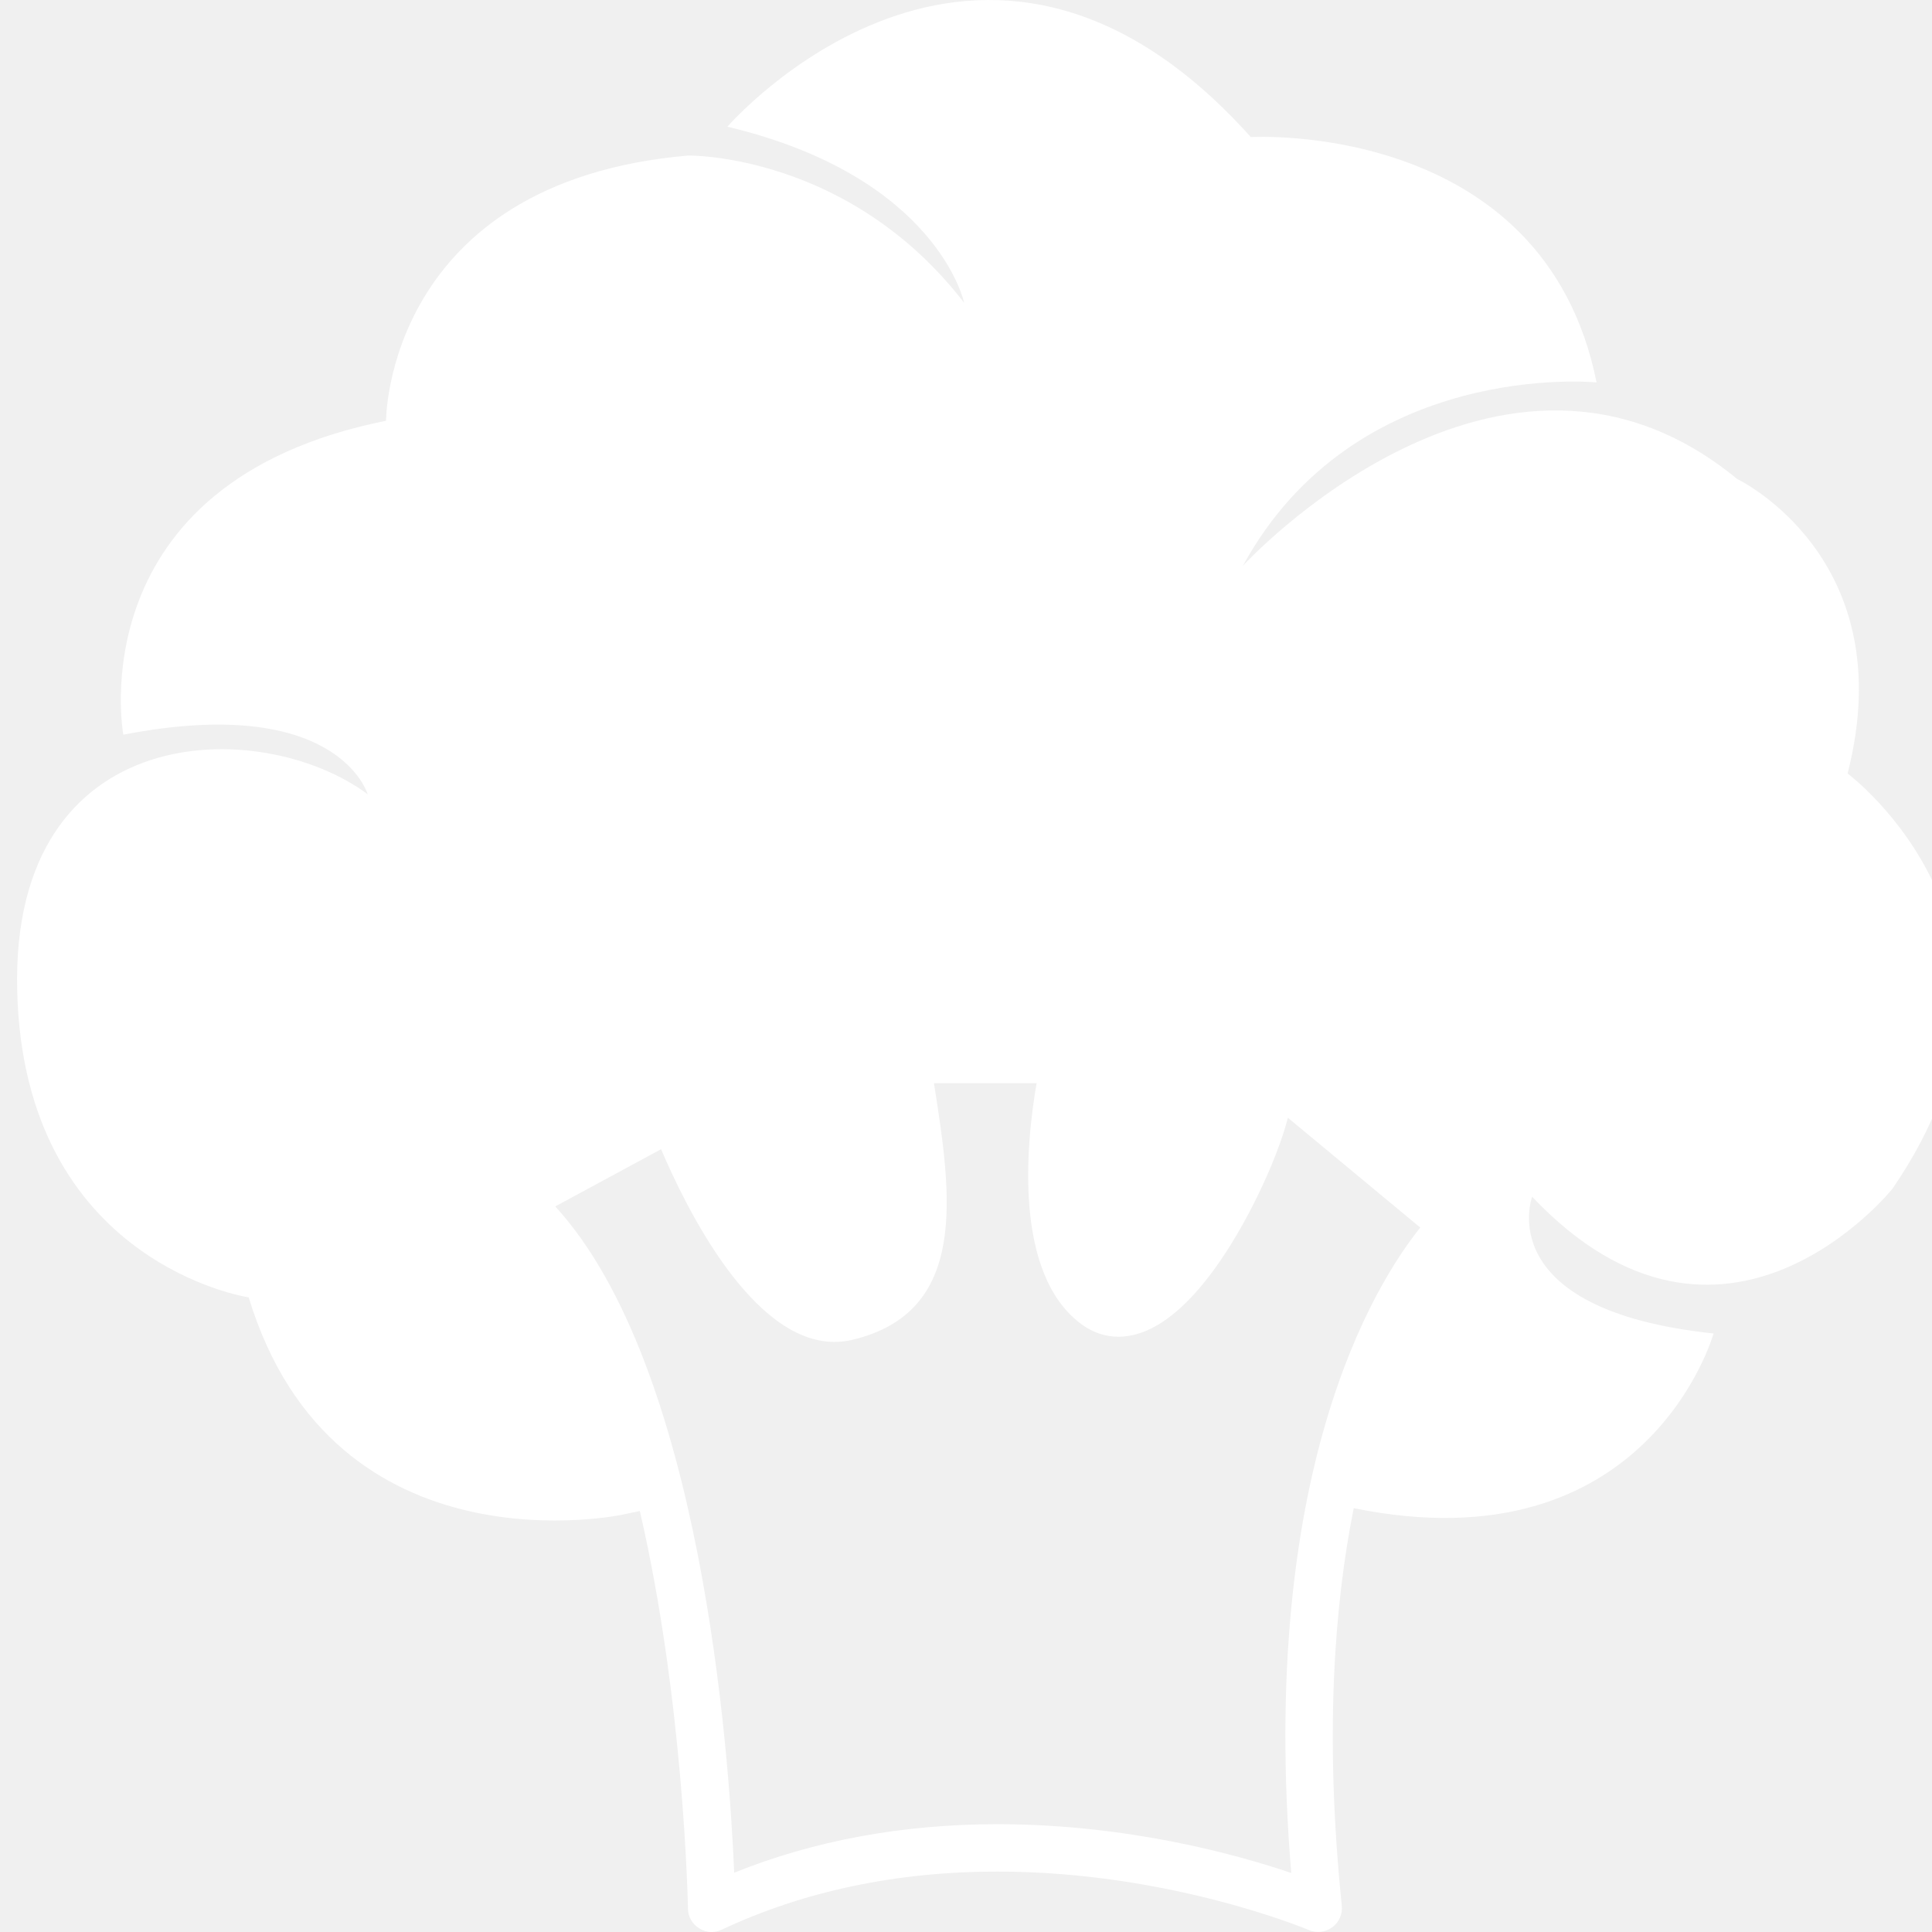
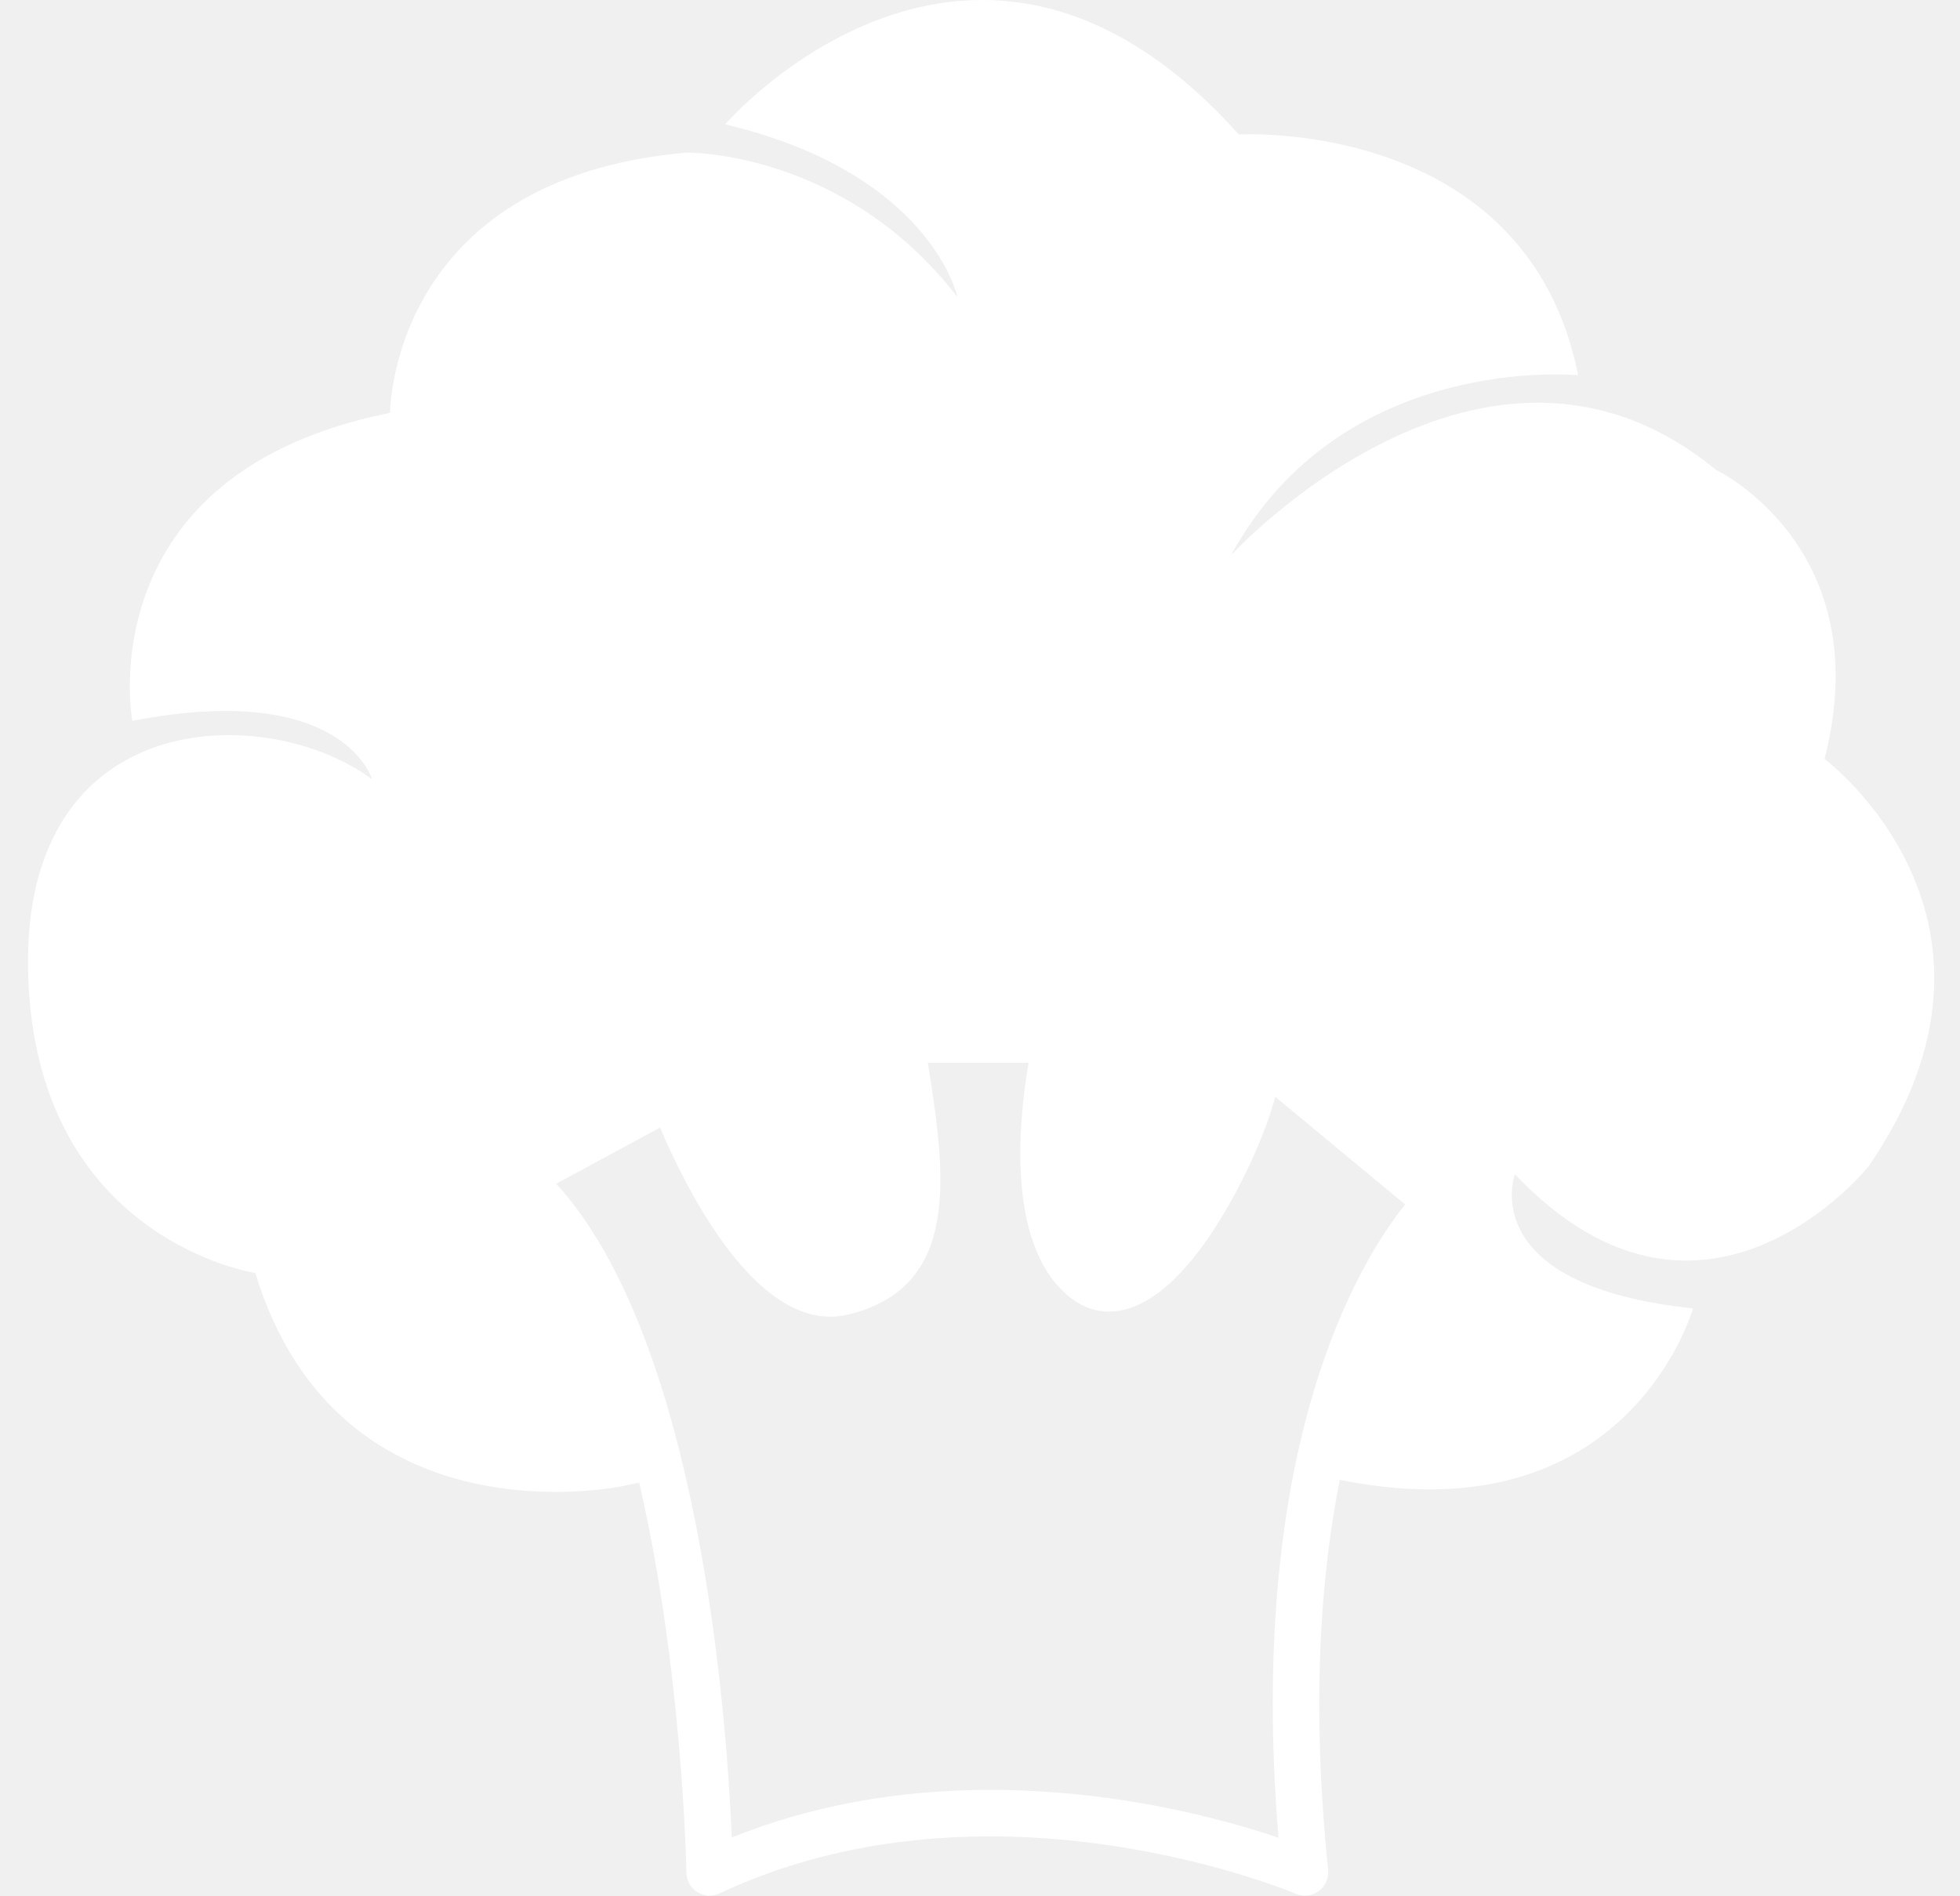
- <svg xmlns="http://www.w3.org/2000/svg" class="" width="118.81" height="118.81" viewBox="0 0 90 91.617">
-   <g transform="matrix(1.0234 0 0 1.0234 -4.8038 -4.7228)" fill="#fff" featurekey="Df7oLJ-0">
+ <svg xmlns="http://www.w3.org/2000/svg" class="" width="122.81" height="118.81" viewBox="0 0 90 91.617">
+   <g transform="matrix(1.0234 0 0 1.0234 -5.8038 -4.7228)" fill="#fff" featurekey="Df7oLJ-0">
    <path d="m37.924 91.389c3.71-1.492 7.809-2.247 12.201-2.247 6.031 0 11.101 1.409 13.61 2.26-1.532-18.562 3.841-27.24 5.979-29.906l-6.134-5.089c-0.385 1.488-1.132 3.089-1.582 3.979-1.164 2.305-3.527 6.169-6.271 6.169-0.602 0-1.169-0.191-1.683-0.559-3.203-2.32-2.59-8.402-2.108-11.192h-4.757c0.834 5.246 1.607 10.605-3.775 11.893-0.275 0.065-0.559 0.097-0.839 0.097-3.812 0-6.869-6.201-8.029-8.929l-4.902 2.651c6.787 7.425 8.055 25.318 8.29 30.873m-16.985-49.972s-1.339-4.694-11.321-2.759c0 0-2.151-11.68 12.173-14.546 0 0-0.014-11.071 13.998-12.29 0 0 7.431-0.122 12.79 6.823 0 0-1.226-5.843-10.97-8.159 0 0 11.701-13.525 24.254 0.481 0 0 13.579-0.814 16.02 11.368 0 0-11.133-1.121-16.387 8.496 0 0 11.942-13.037 22.901-4.022 0 0 7.68 3.651 5.118 13.646 0 0 10.114 7.55 2.075 19.247 0 0-7.802 9.747-16.692 0.366 0 0-1.953 5.239 8.407 6.336 0 0-3.041 10.872-16.674 8.094-0.92 4.591-1.349 10.639-0.553 18.427 0.04 0.389-0.129 0.763-0.443 0.994-0.312 0.232-0.721 0.277-1.081 0.129-0.062-0.028-6.442-2.711-14.43-2.711-4.672 0-8.972 0.906-12.779 2.693-0.149 0.068-0.308 0.108-0.467 0.108-0.203 0-0.403-0.062-0.582-0.174-0.315-0.194-0.512-0.536-0.514-0.911-3e-3 -0.155-0.18-9.575-2.23-18.423-0.496 0.101-0.765 0.162-0.765 0.162s-13.411 2.905-17.359-10.061c0 0-10.43-1.562-10.728-14.228-0.3-12.666 11.324-12.739 16.239-9.086" />
  </g>
</svg>
